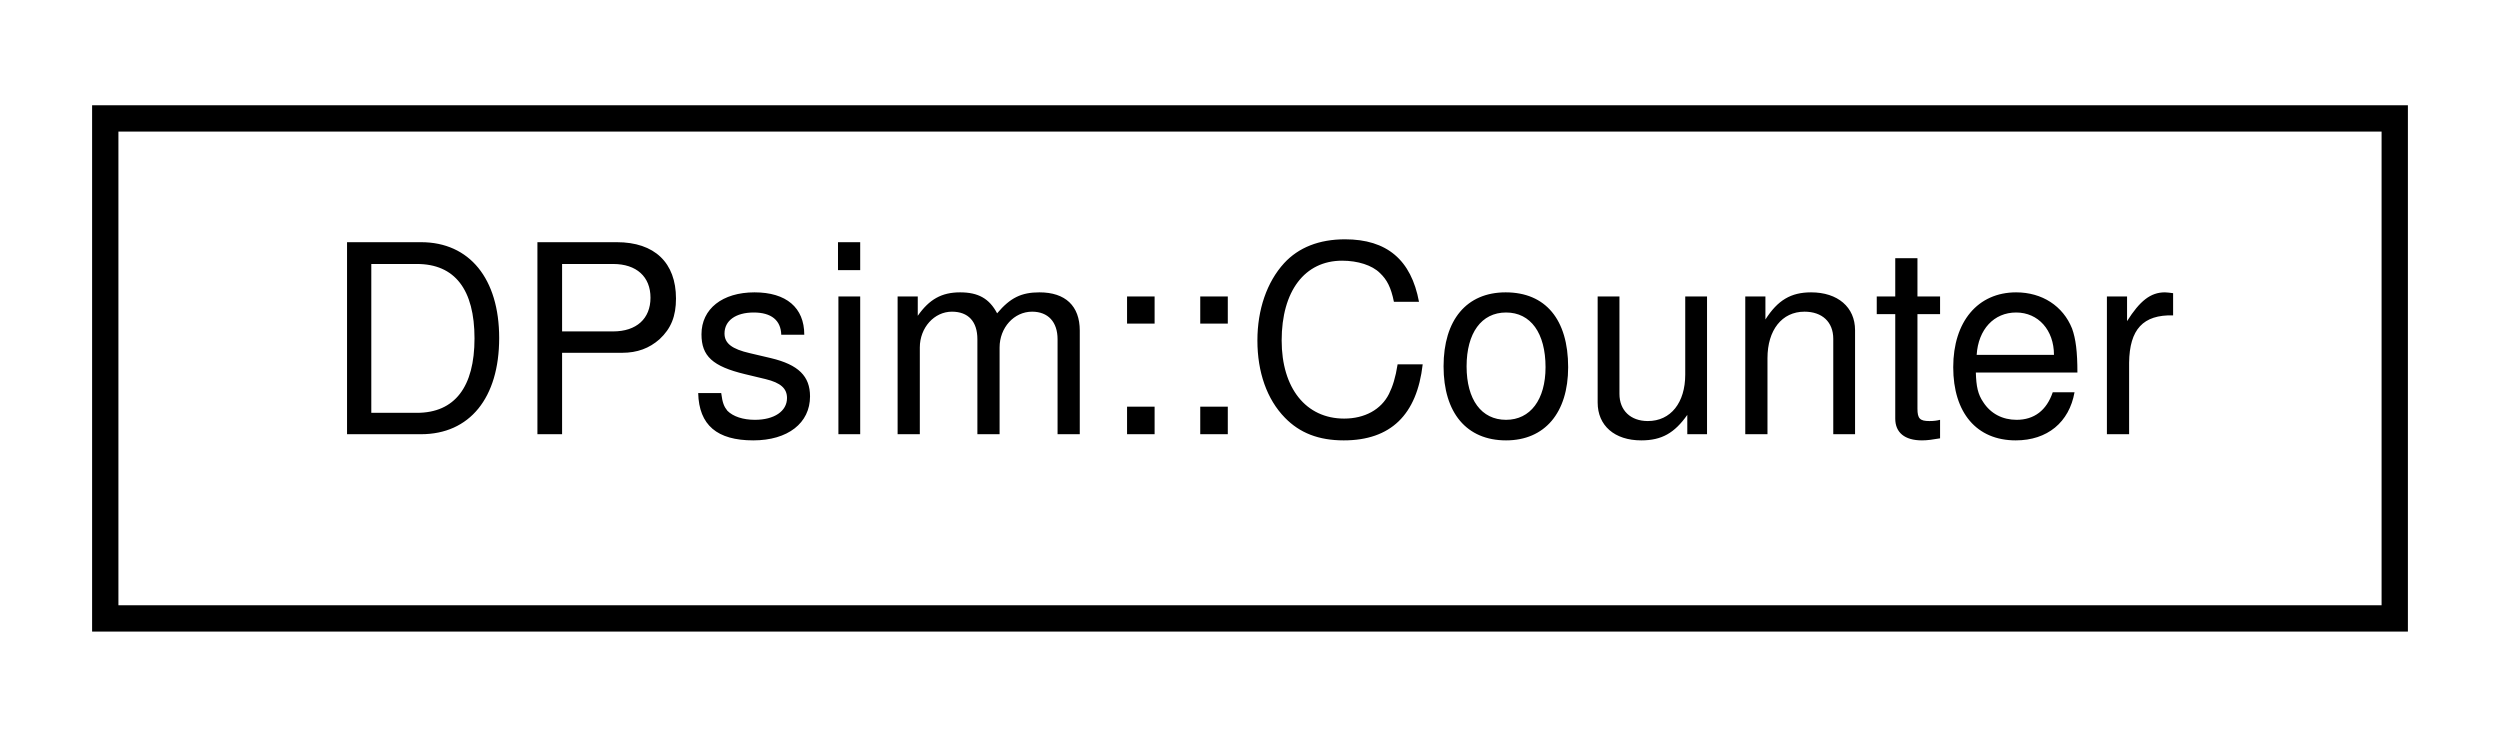
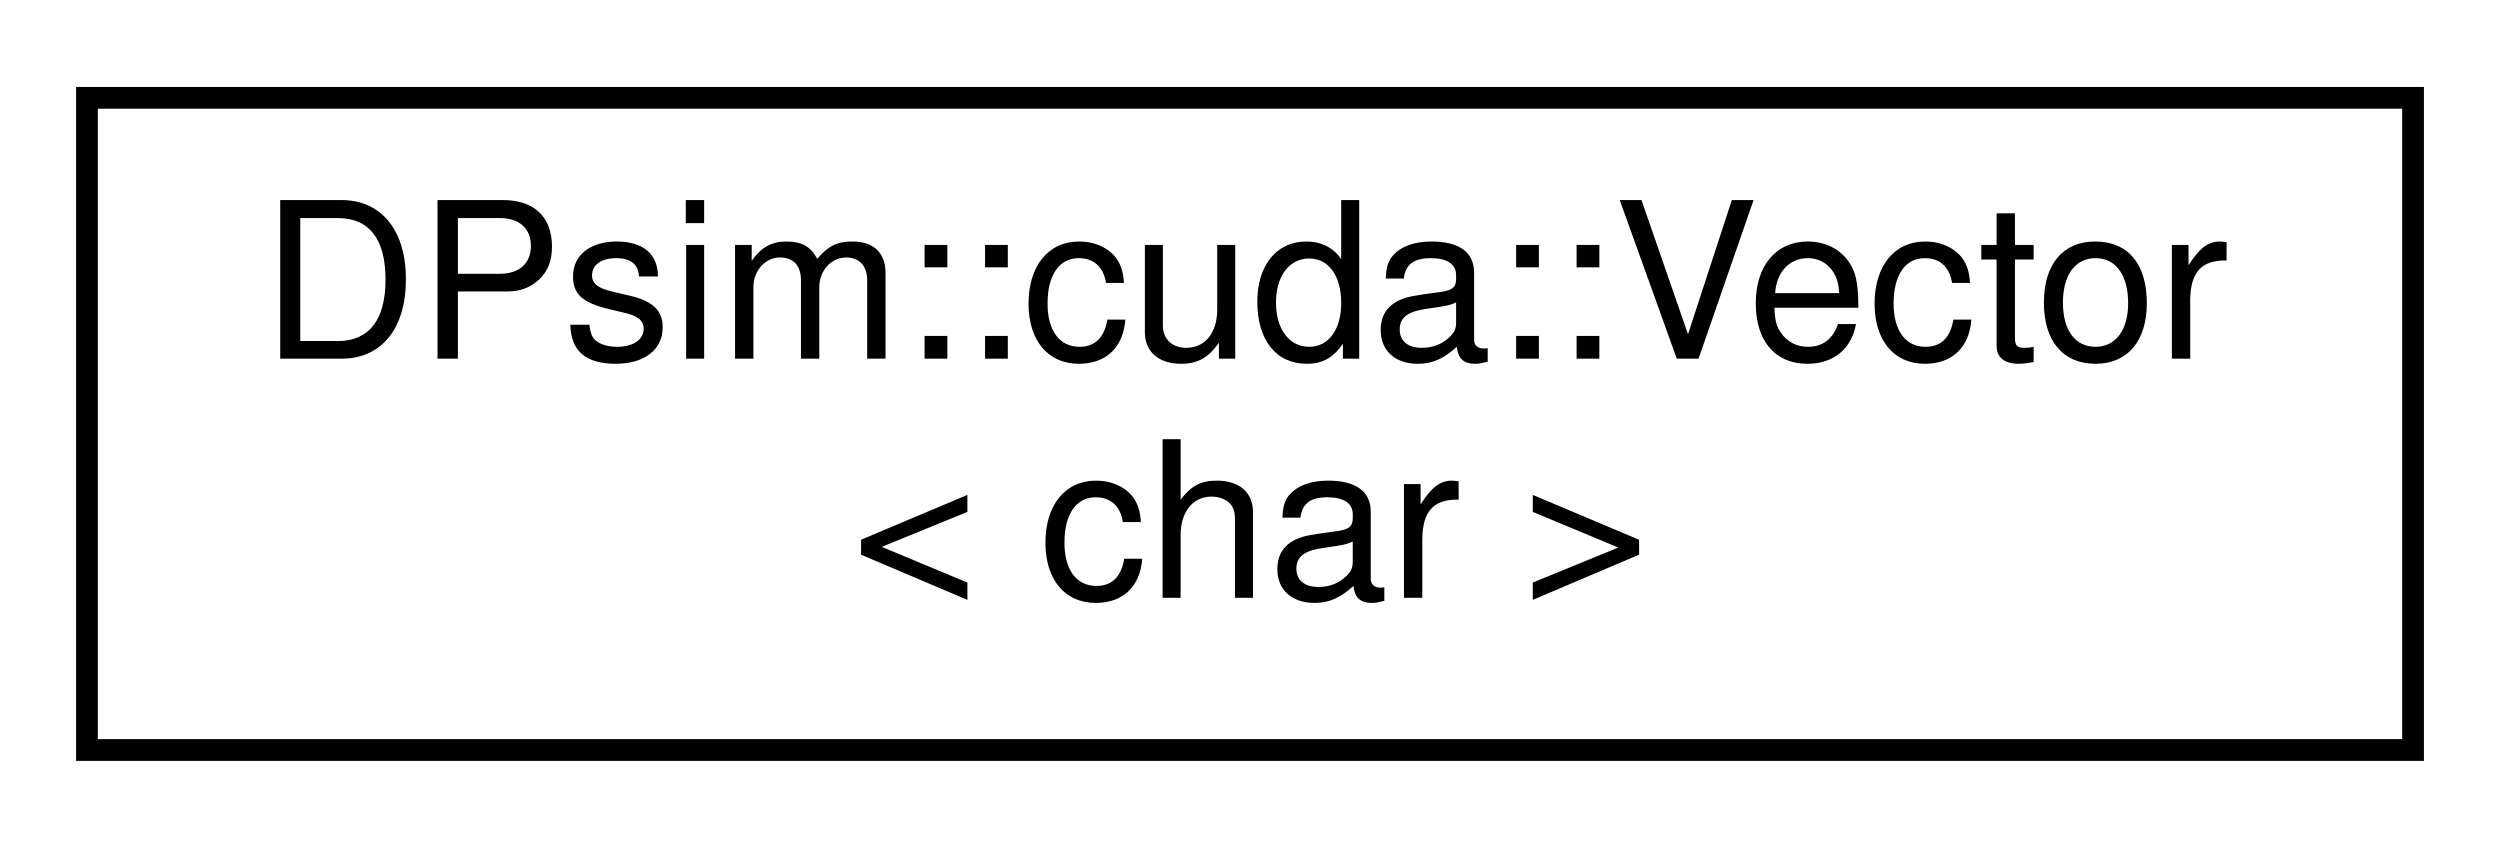
- <svg xmlns="http://www.w3.org/2000/svg" xmlns:xlink="http://www.w3.org/1999/xlink" width="95pt" height="28pt" viewBox="0.00 0.00 95.00 28.00">
-   <g id="graph0" class="graph" transform="scale(1 1) rotate(0) translate(4 24)">
+ <svg xmlns="http://www.w3.org/2000/svg" xmlns:xlink="http://www.w3.org/1999/xlink" width="115pt" height="39pt" viewBox="0.00 0.00 115.00 39.00">
+   <g id="graph0" class="graph" transform="scale(1 1) rotate(0) translate(4 35)">
    <g id="node1" class="node">
      <g id="a_node1">
-         <a xlink:href="class_d_psim_1_1_counter.html" target="_top" xlink:title=" ">
-           <polygon fill="none" stroke="black" points="0,-0.5 0,-19.5 87,-19.5 87,-0.5 0,-0.5" />
-           <text text-anchor="middle" x="43.5" y="-7.5" font-family="Helvetica" font-size="10.00">DPsim::Counter</text>
+         <a xlink:href="class_d_psim_1_1cuda_1_1_vector.html" target="_top" xlink:title=" ">
+           <polygon fill="none" stroke="black" points="0,-0.5 0,-30.5 107,-30.5 107,-0.5 0,-0.5" />
+           <text text-anchor="start" x="8" y="-18.5" font-family="Helvetica" font-size="10.00">DPsim::cuda::Vector</text>
+           <text text-anchor="middle" x="53.5" y="-7.5" font-family="Helvetica" font-size="10.00">&lt; char &gt;</text>
        </a>
      </g>
    </g>
  </g>
</svg>
